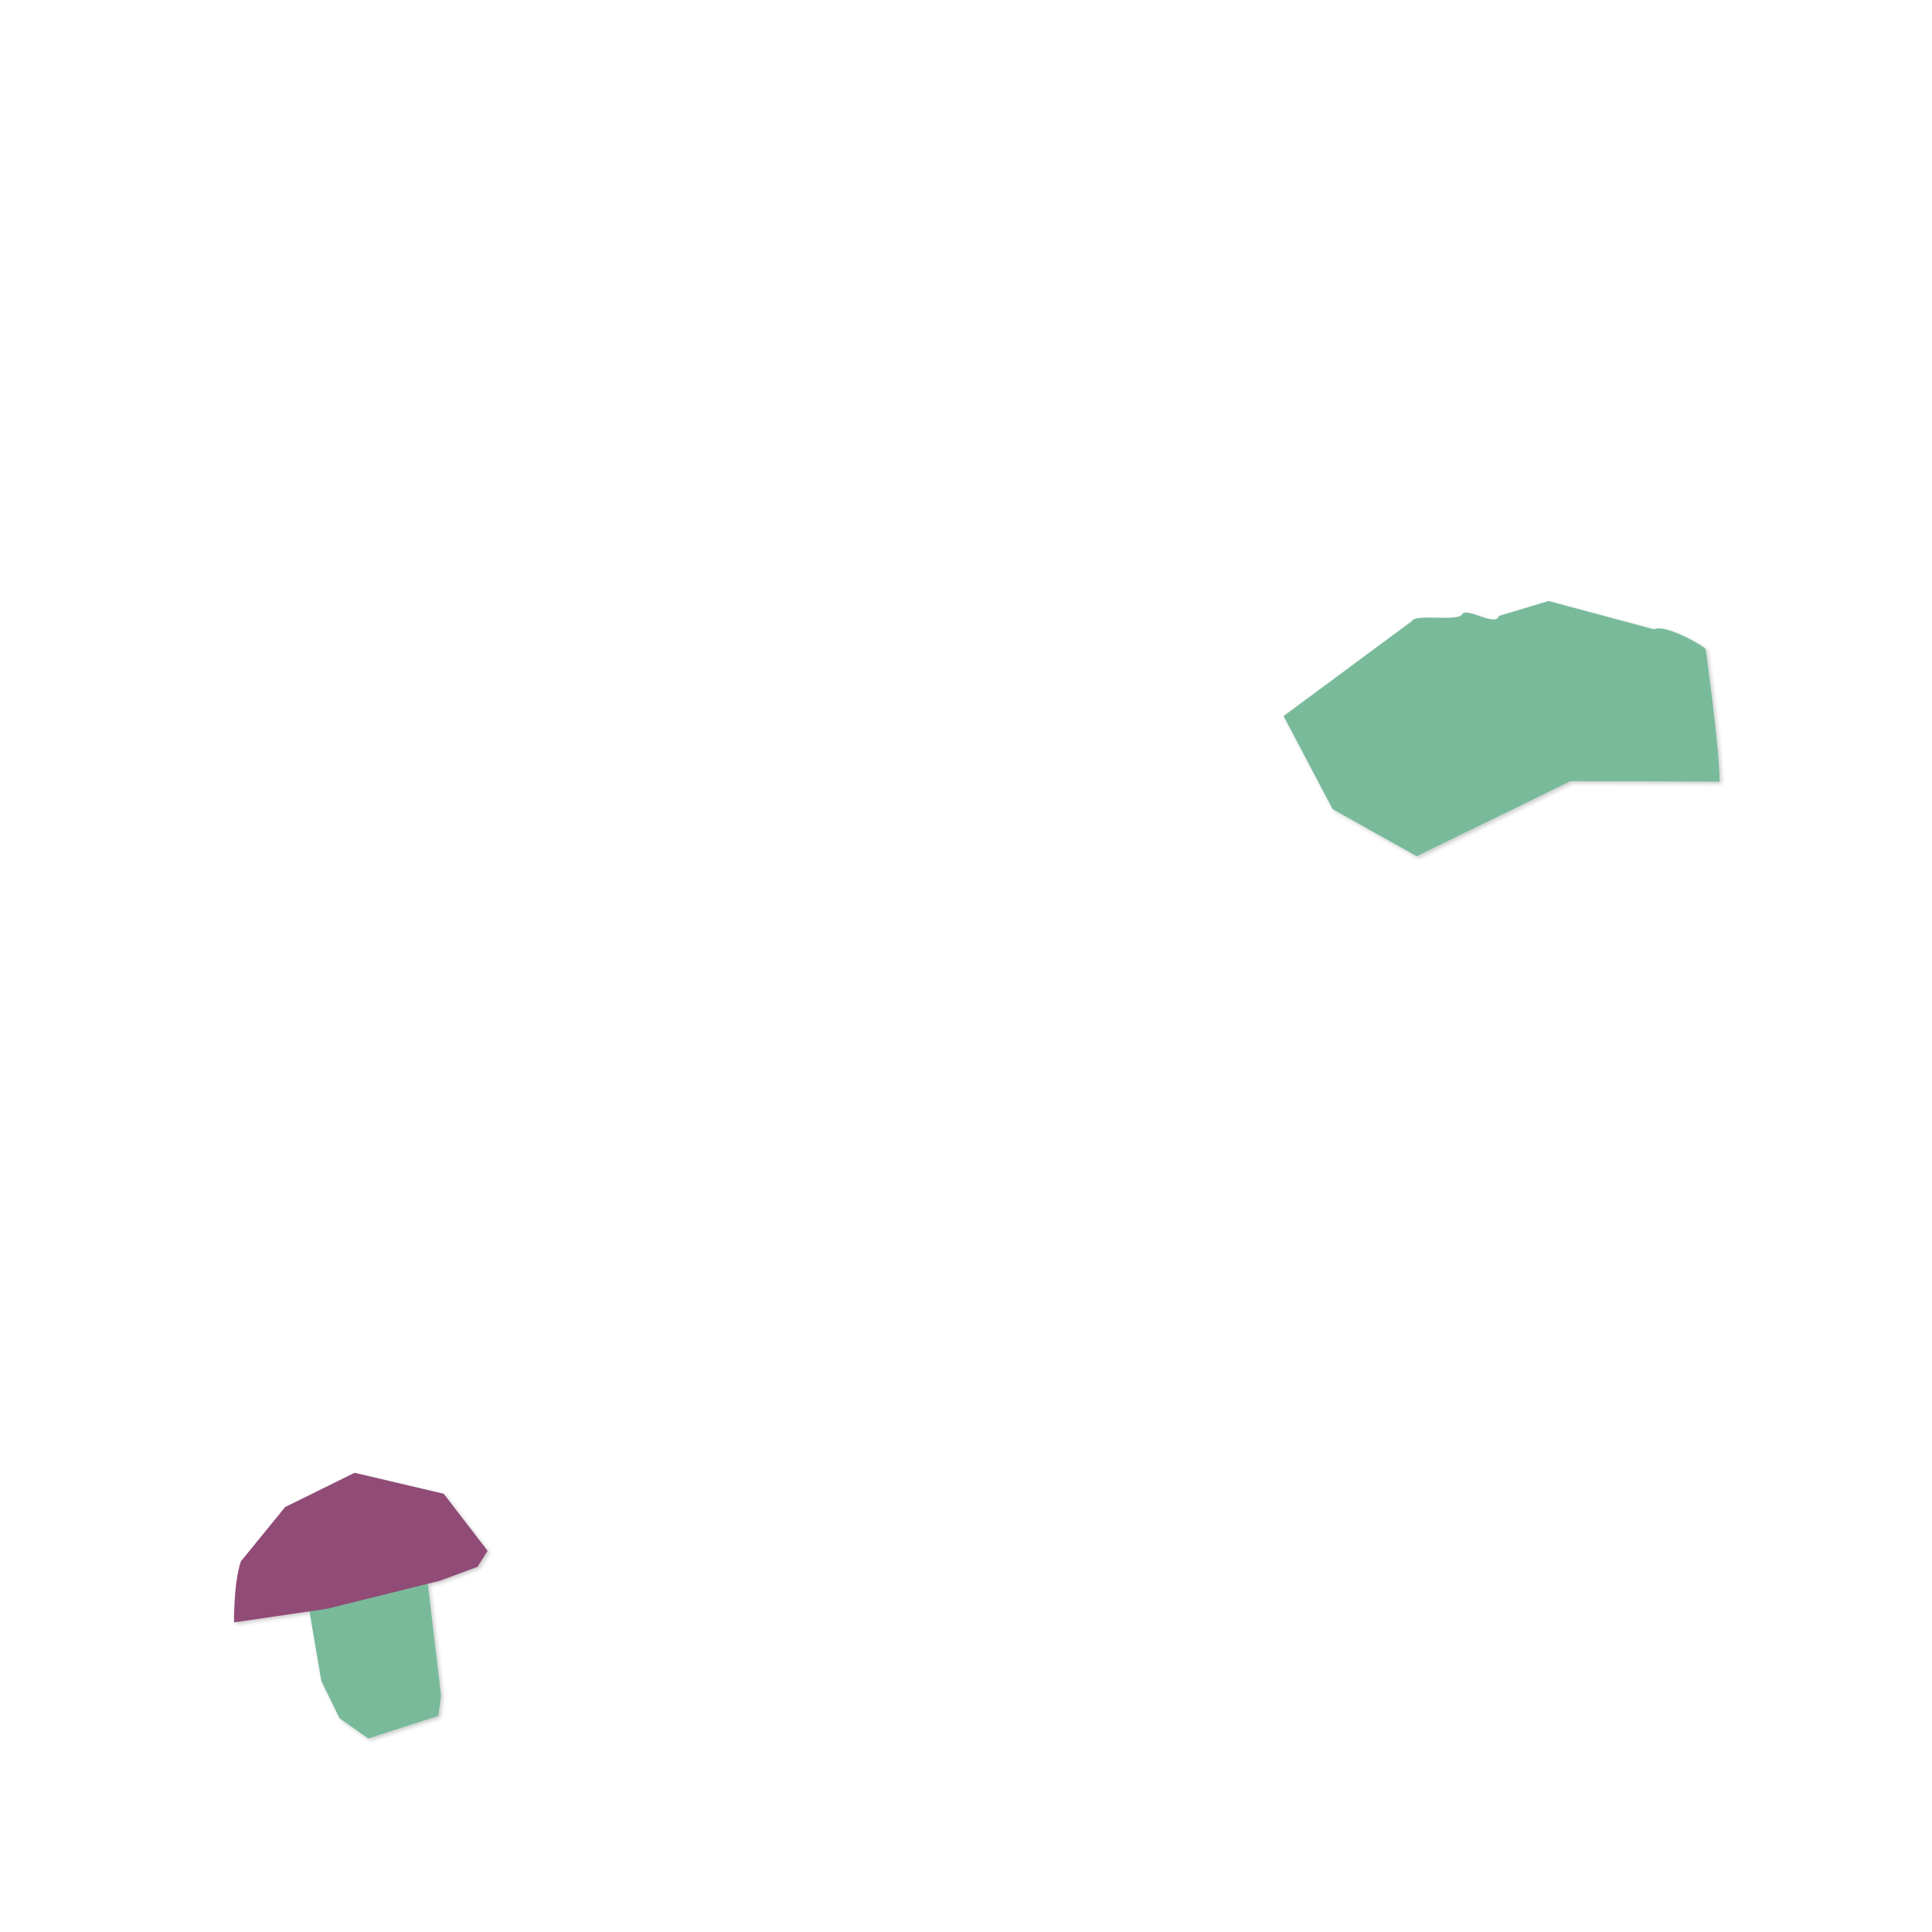
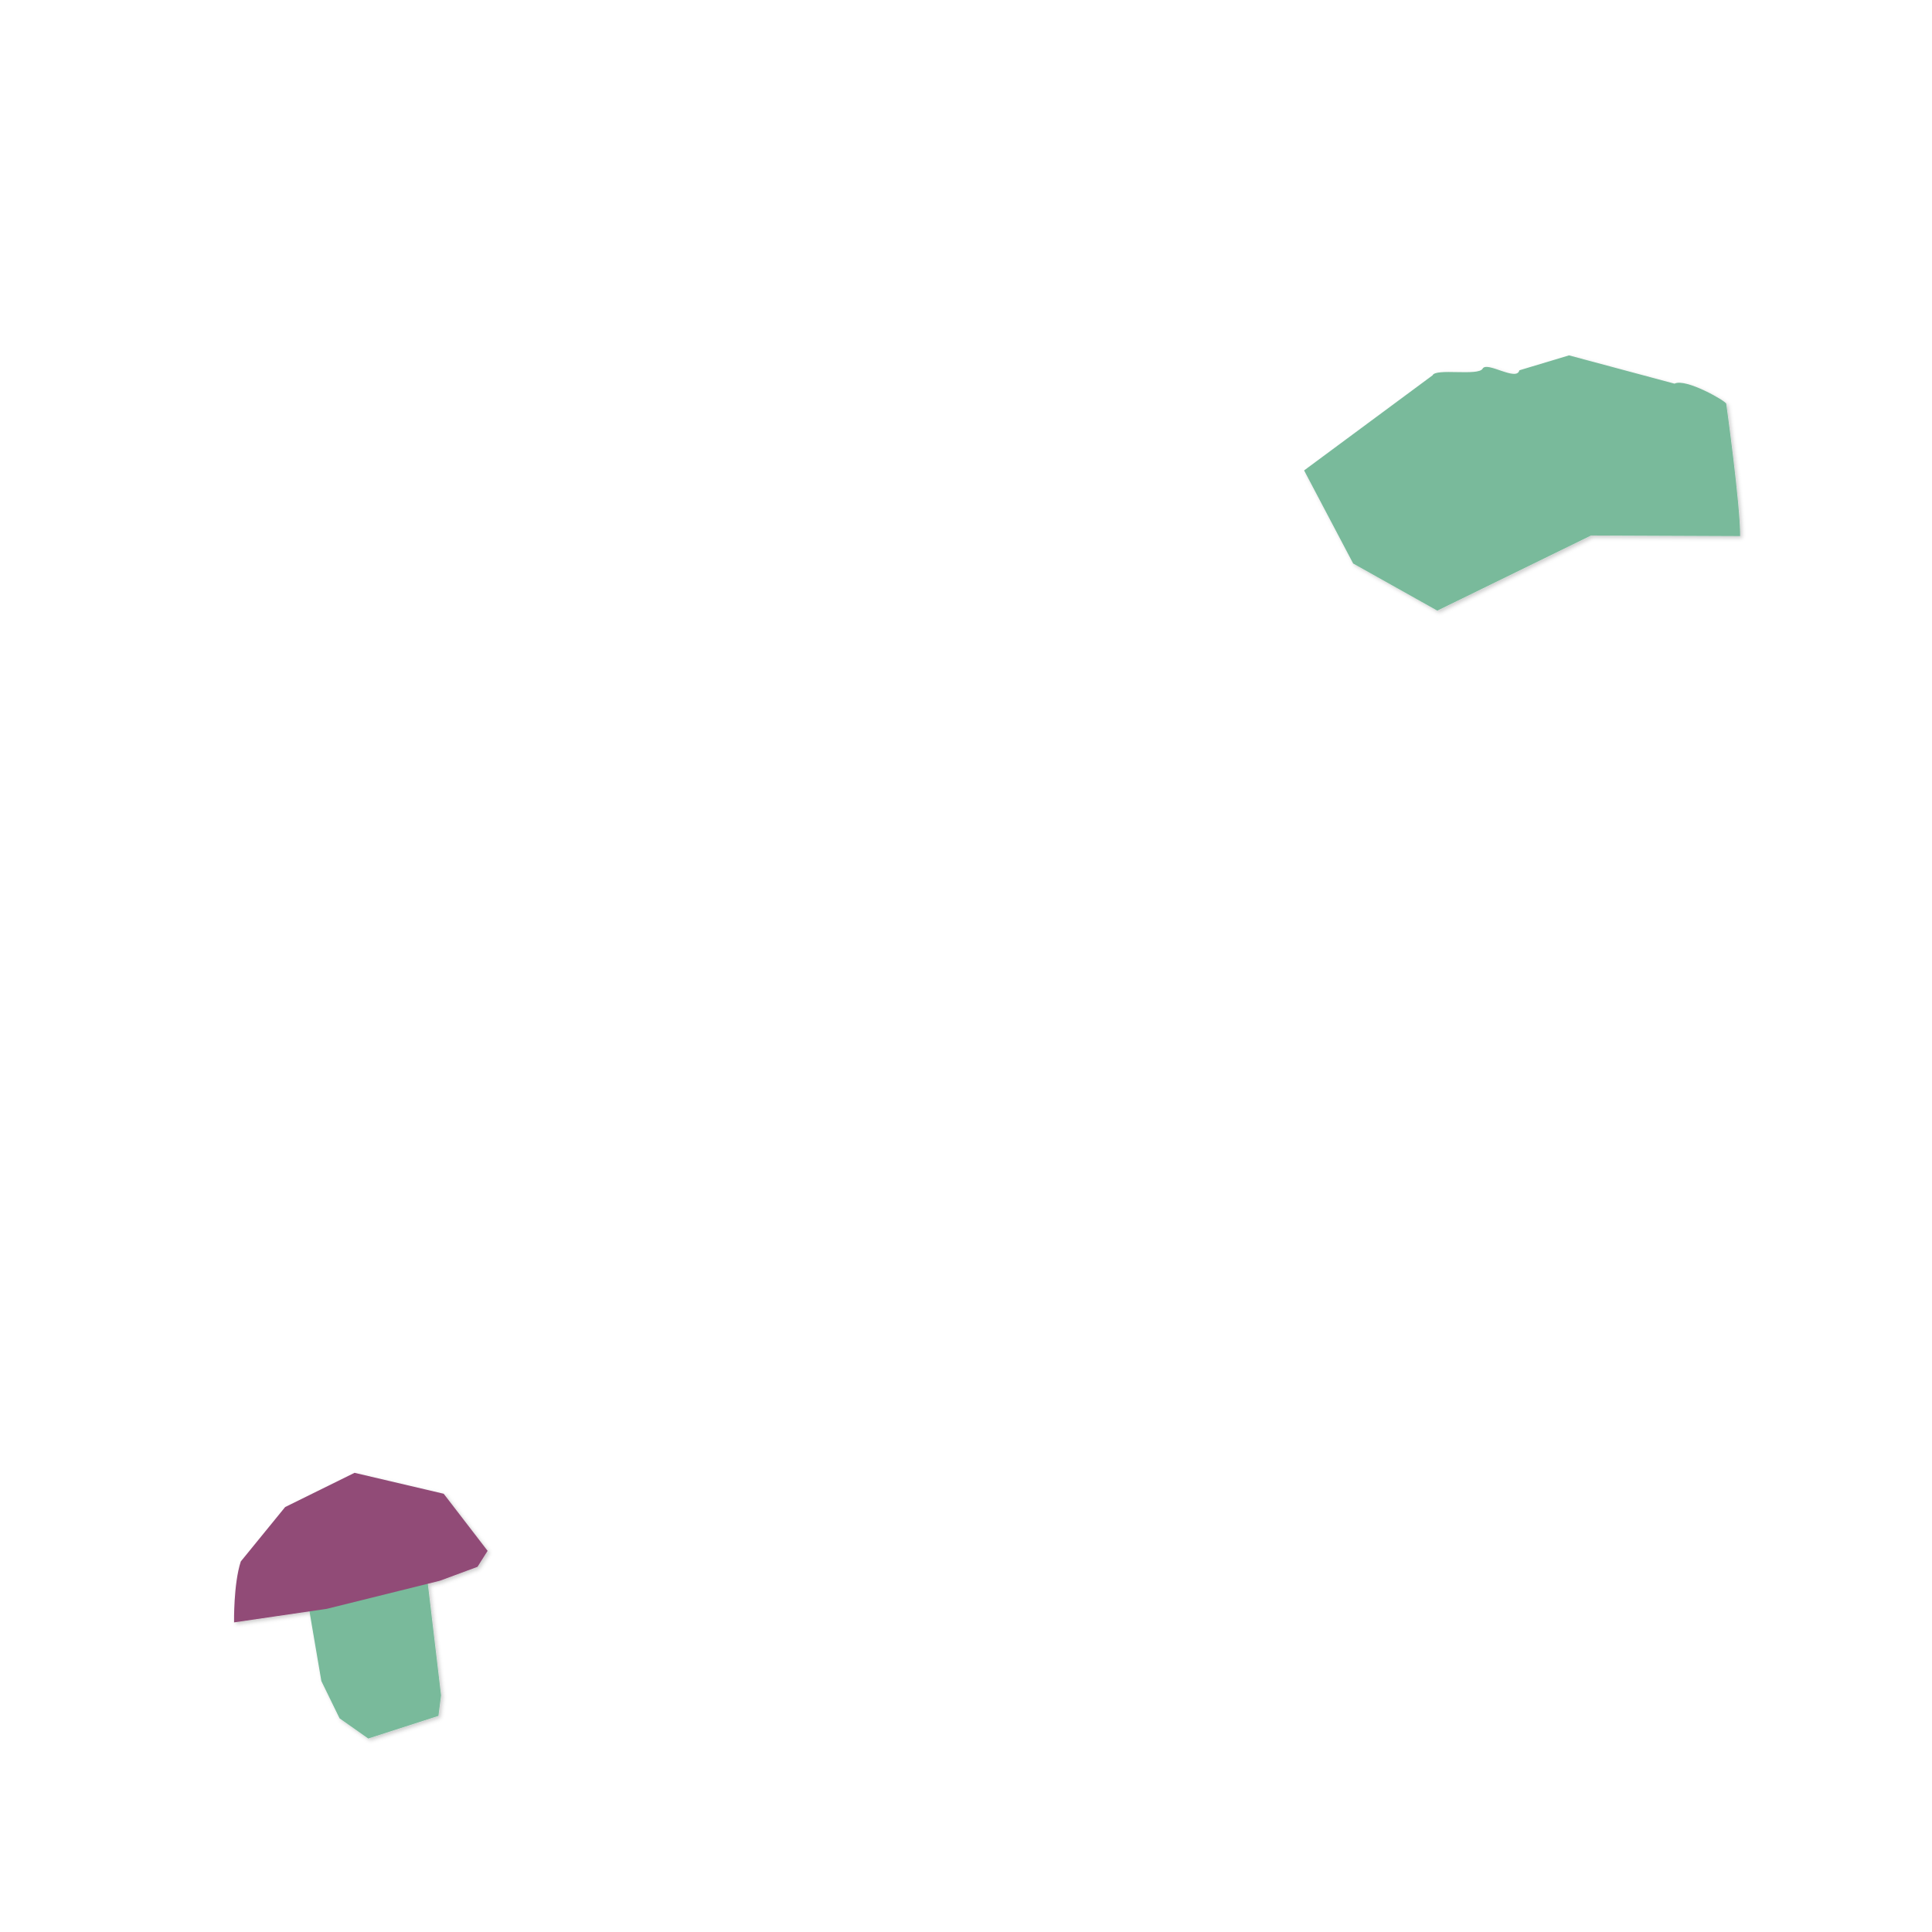
<svg xmlns="http://www.w3.org/2000/svg" id="a" data-name="Pages" width="200mm" height="200mm" viewBox="0 0 566.929 566.929">
  <defs>
-     <filter id="c" data-name="drop-shadow-1" x="375.327" y="175.119" width="131.76" height="78.72" filterUnits="userSpaceOnUse">
+     <filter id="c" data-name="drop-shadow-1" x="381.349" y="103.04" width="131.76" height="78.72" filterUnits="userSpaceOnUse">
      <feOffset dx=".567" dy=".567" />
      <feGaussianBlur result="d" stdDeviation=".567" />
      <feFlood flood-color="#000" flood-opacity=".2" />
      <feComposite in2="d" operator="in" />
      <feComposite in="SourceGraphic" />
    </filter>
    <clipPath id="f">
      <rect id="g" data-name="&amp;lt;Clipping Path&amp;gt;" x="-8.504" y="-8.504" width="583.937" height="583.937" fill="none" />
    </clipPath>
    <filter id="h" data-name="drop-shadow-2" x="67.407" y="430.959" width="78.24" height="81.84" filterUnits="userSpaceOnUse">
      <feOffset dx=".567" dy=".567" />
      <feGaussianBlur result="i" stdDeviation=".567" />
      <feFlood flood-color="#000" flood-opacity=".2" />
      <feComposite in2="i" operator="in" />
      <feComposite in="SourceGraphic" />
    </filter>
  </defs>
  <g id="b" data-name="SP 09 V Left">
    <g filter="url(#c)">
-       <path d="M414.355,182.215l-37.699,27.907,14.401,27.316,24.685,13.824,45.125-22.045,43.741.181c.047-9.216-3.97-38.07-4.083-38.86s-11.933-7.568-15.178-5.875l-30.956-8.303-14.577,4.386c-.752,3.385-9.53-2.747-10.771-.49-1.241,2.257-13.795-.204-14.688,1.958Z" fill="#79ba9b" />
+       <path d="M420.376,110.136l-37.699,27.907,14.401,27.316,24.685,13.824,45.125-22.045,43.741.181c.047-9.216-3.97-38.07-4.083-38.86s-11.933-7.568-15.178-5.875l-30.956-8.303-14.577,4.386c-.752,3.385-9.53-2.747-10.771-.49-1.241,2.257-13.795-.204-14.688,1.958Z" fill="#79ba9b" />
    </g>
    <g id="e" data-name="Design 08 Left">
      <g clip-path="url(#f)">
        <g filter="url(#h)">
          <polygon points="94.296 493.281 90.596 471.563 125.414 463.631 129.428 497.483 128.659 503.511 108.058 510.157 99.64 504.232 94.296 493.281" fill="#79ba9b" />
          <path d="M129.101,463.858l-33.25,8.252-27.164,3.971s-.188-11.271,1.973-17.883l13.016-15.967,20.365-10.045,26.158,6.142,12.89,16.759-2.965,4.688-11.025,4.084Z" fill="#914c77" />
        </g>
      </g>
    </g>
  </g>
</svg>
